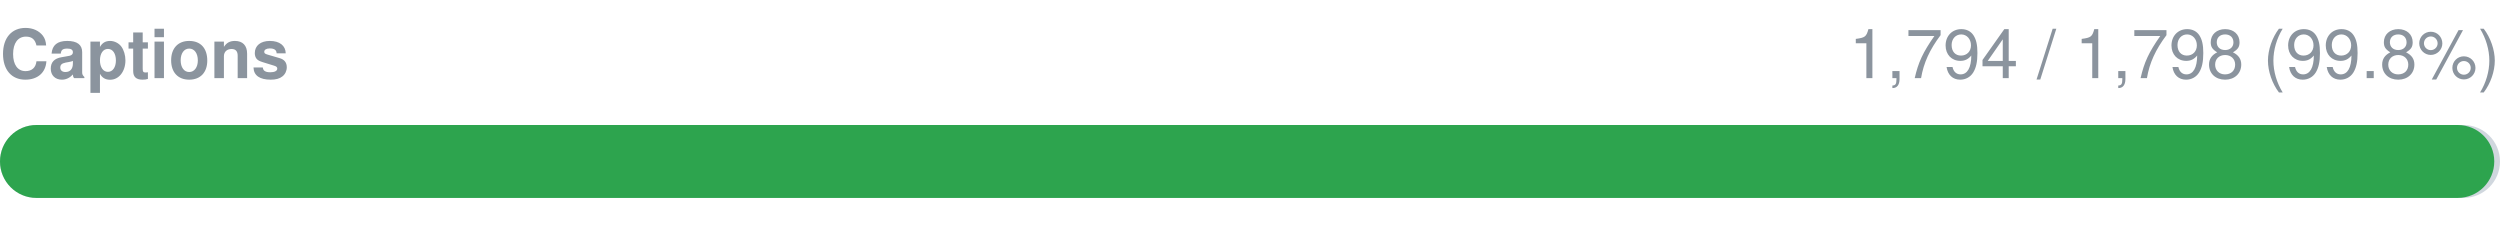
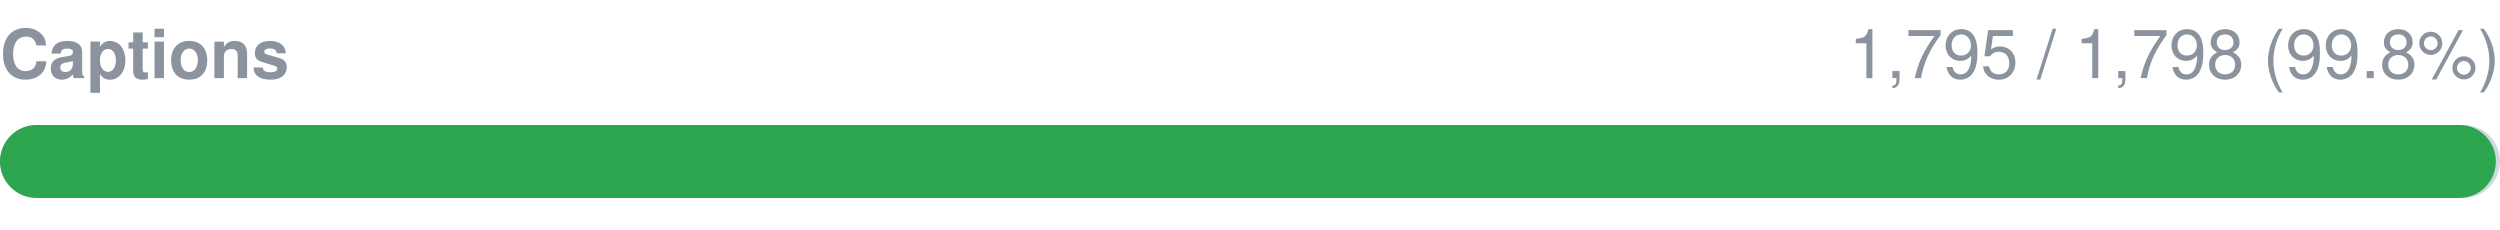
<svg xmlns="http://www.w3.org/2000/svg" width="480" height="44" viewBox="0 0 480 44" role="img">
  <text x="0" y="15" font-family="-apple-system,Segoe UI,Helvetica,Arial,sans-serif" font-size="13" font-weight="600" fill="#8b949e">Captions</text>
-   <text x="480" y="15" font-family="-apple-system,Segoe UI,Helvetica,Arial,sans-serif" font-size="13" text-anchor="end" fill="#8b949e">1,794 / 1,798 (99.8%)</text>
+   <text x="480" y="15" font-family="-apple-system,Segoe UI,Helvetica,Arial,sans-serif" font-size="13" text-anchor="end" fill="#8b949e">1,795 / 1,798 (99.8%)</text>
  <rect x="0" y="24" width="480" height="14" rx="7" fill="#d0d7de" />
-   <rect x="0" y="24" width="478.9" height="14" rx="7" fill="#2da44e" />
+   <rect x="0" y="24" width="479.2" height="14" rx="7" fill="#2da44e" />
</svg>
